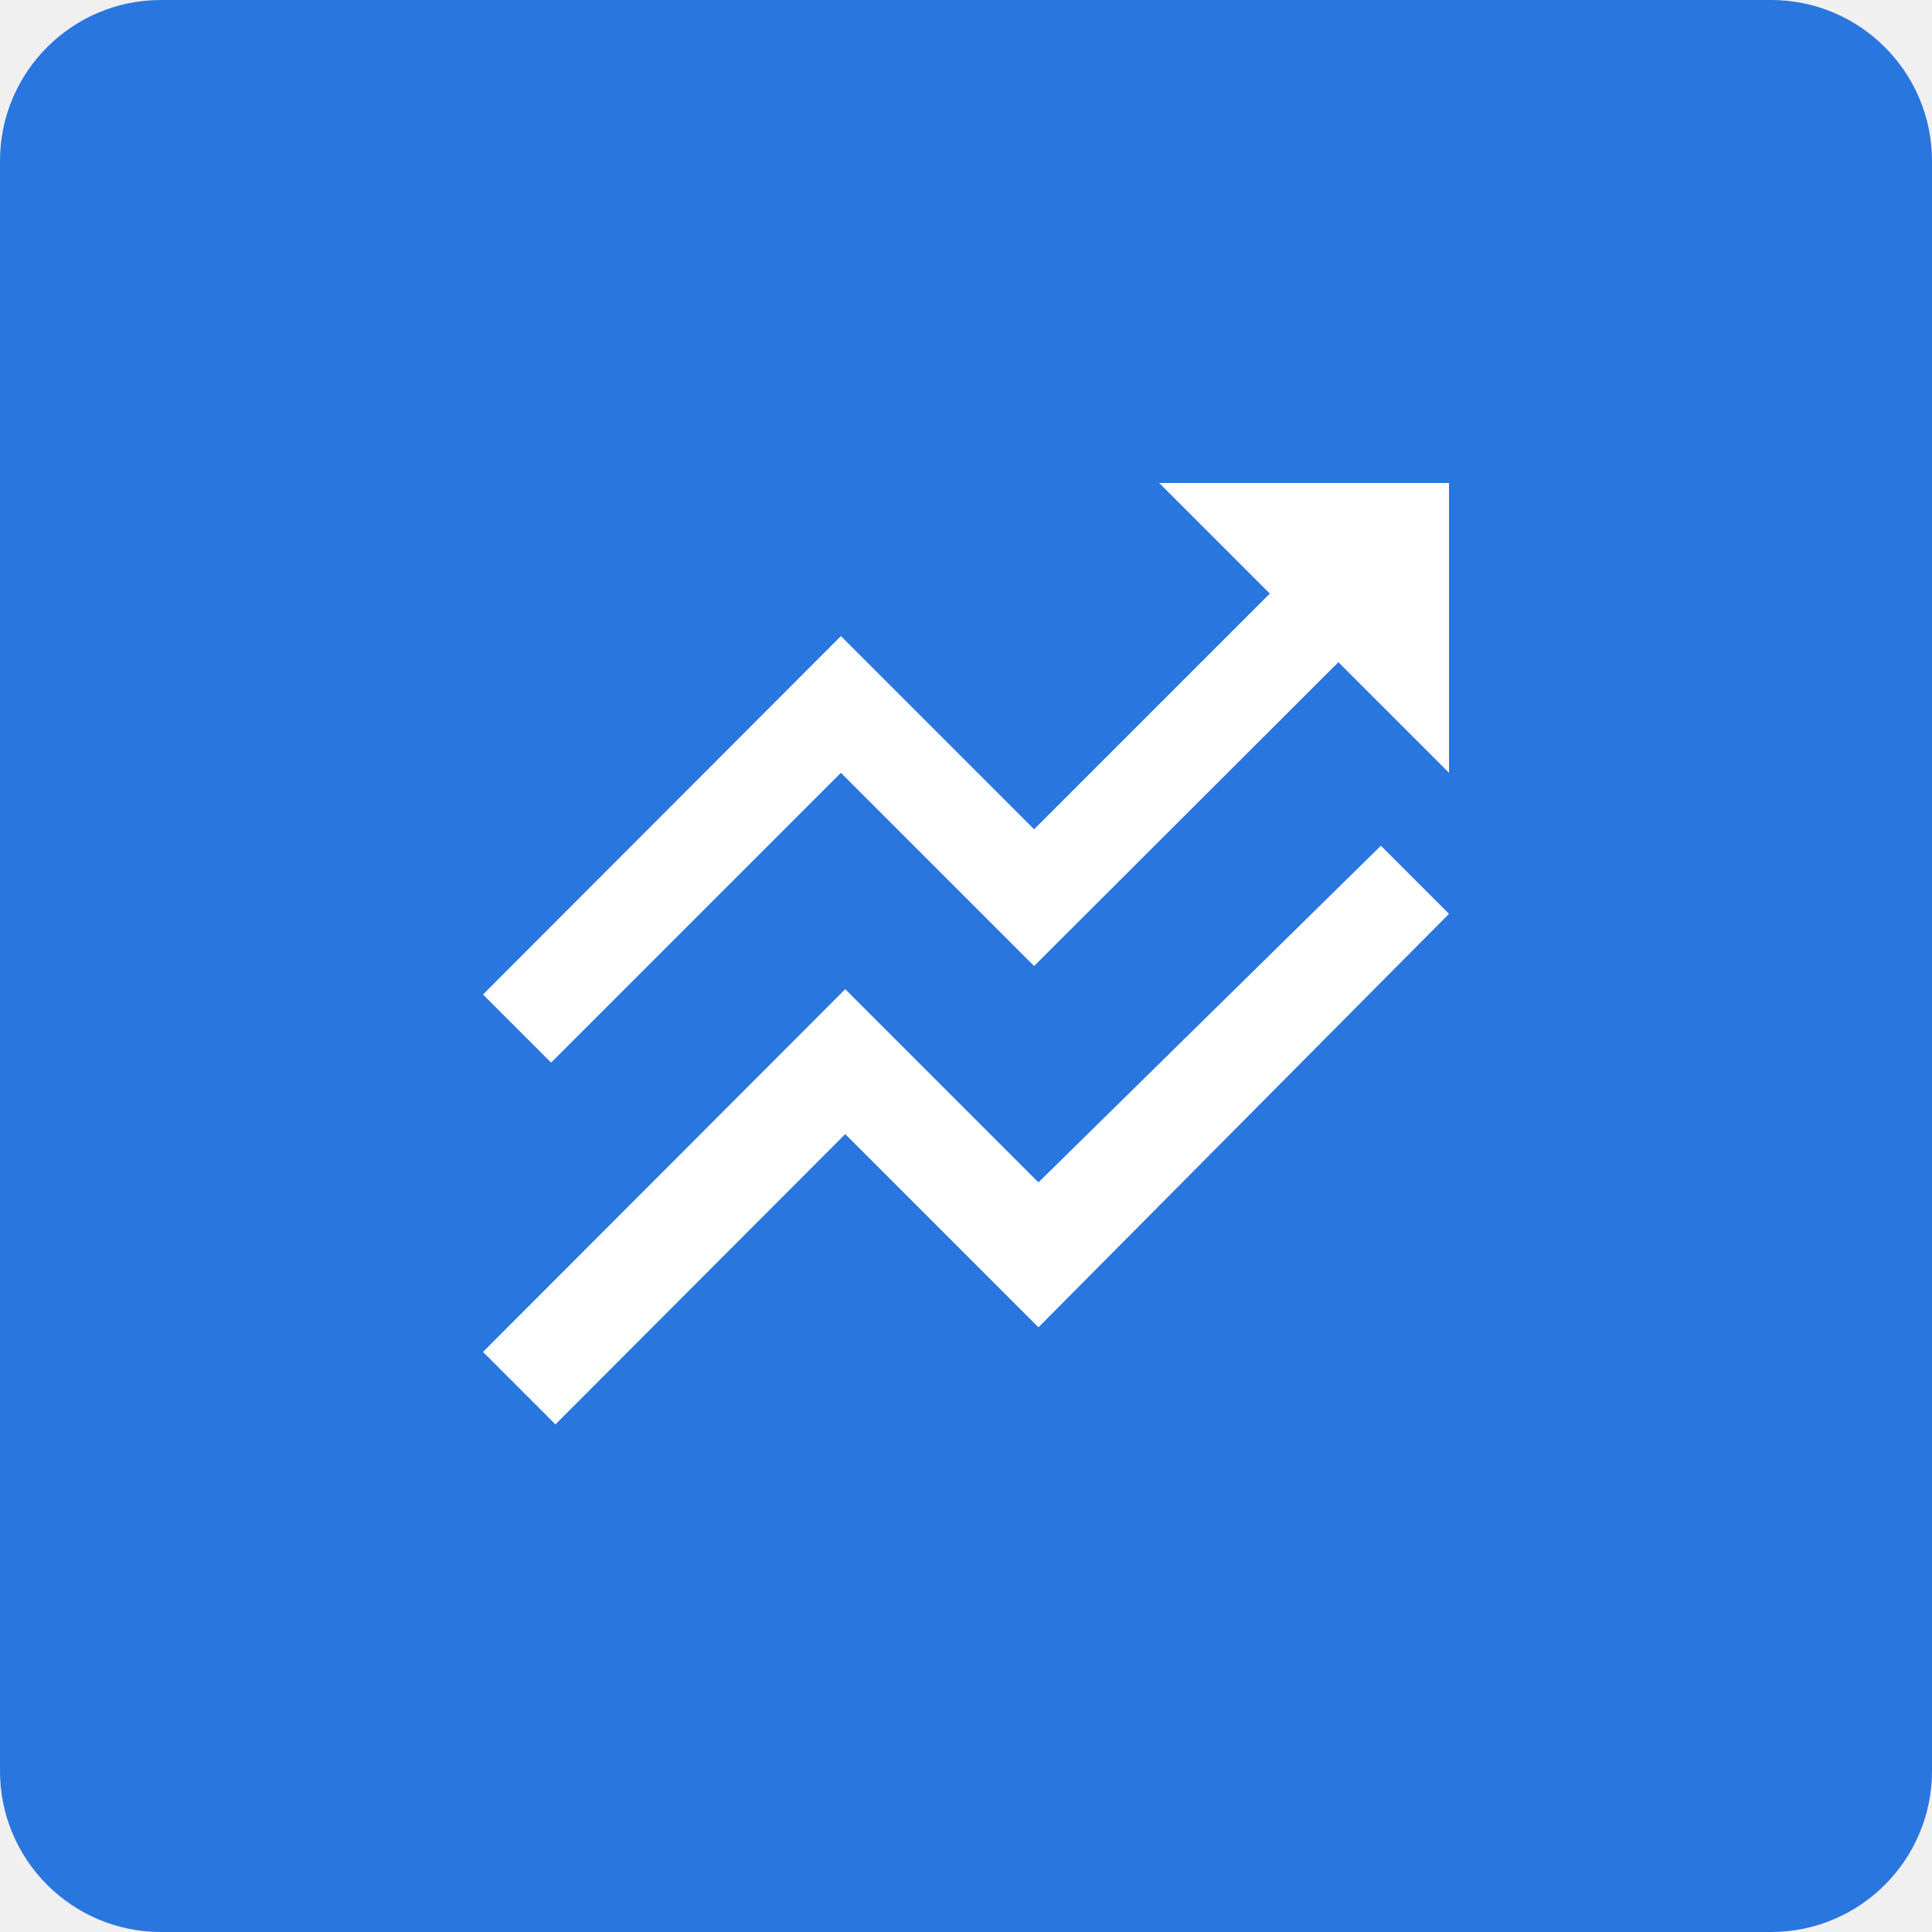
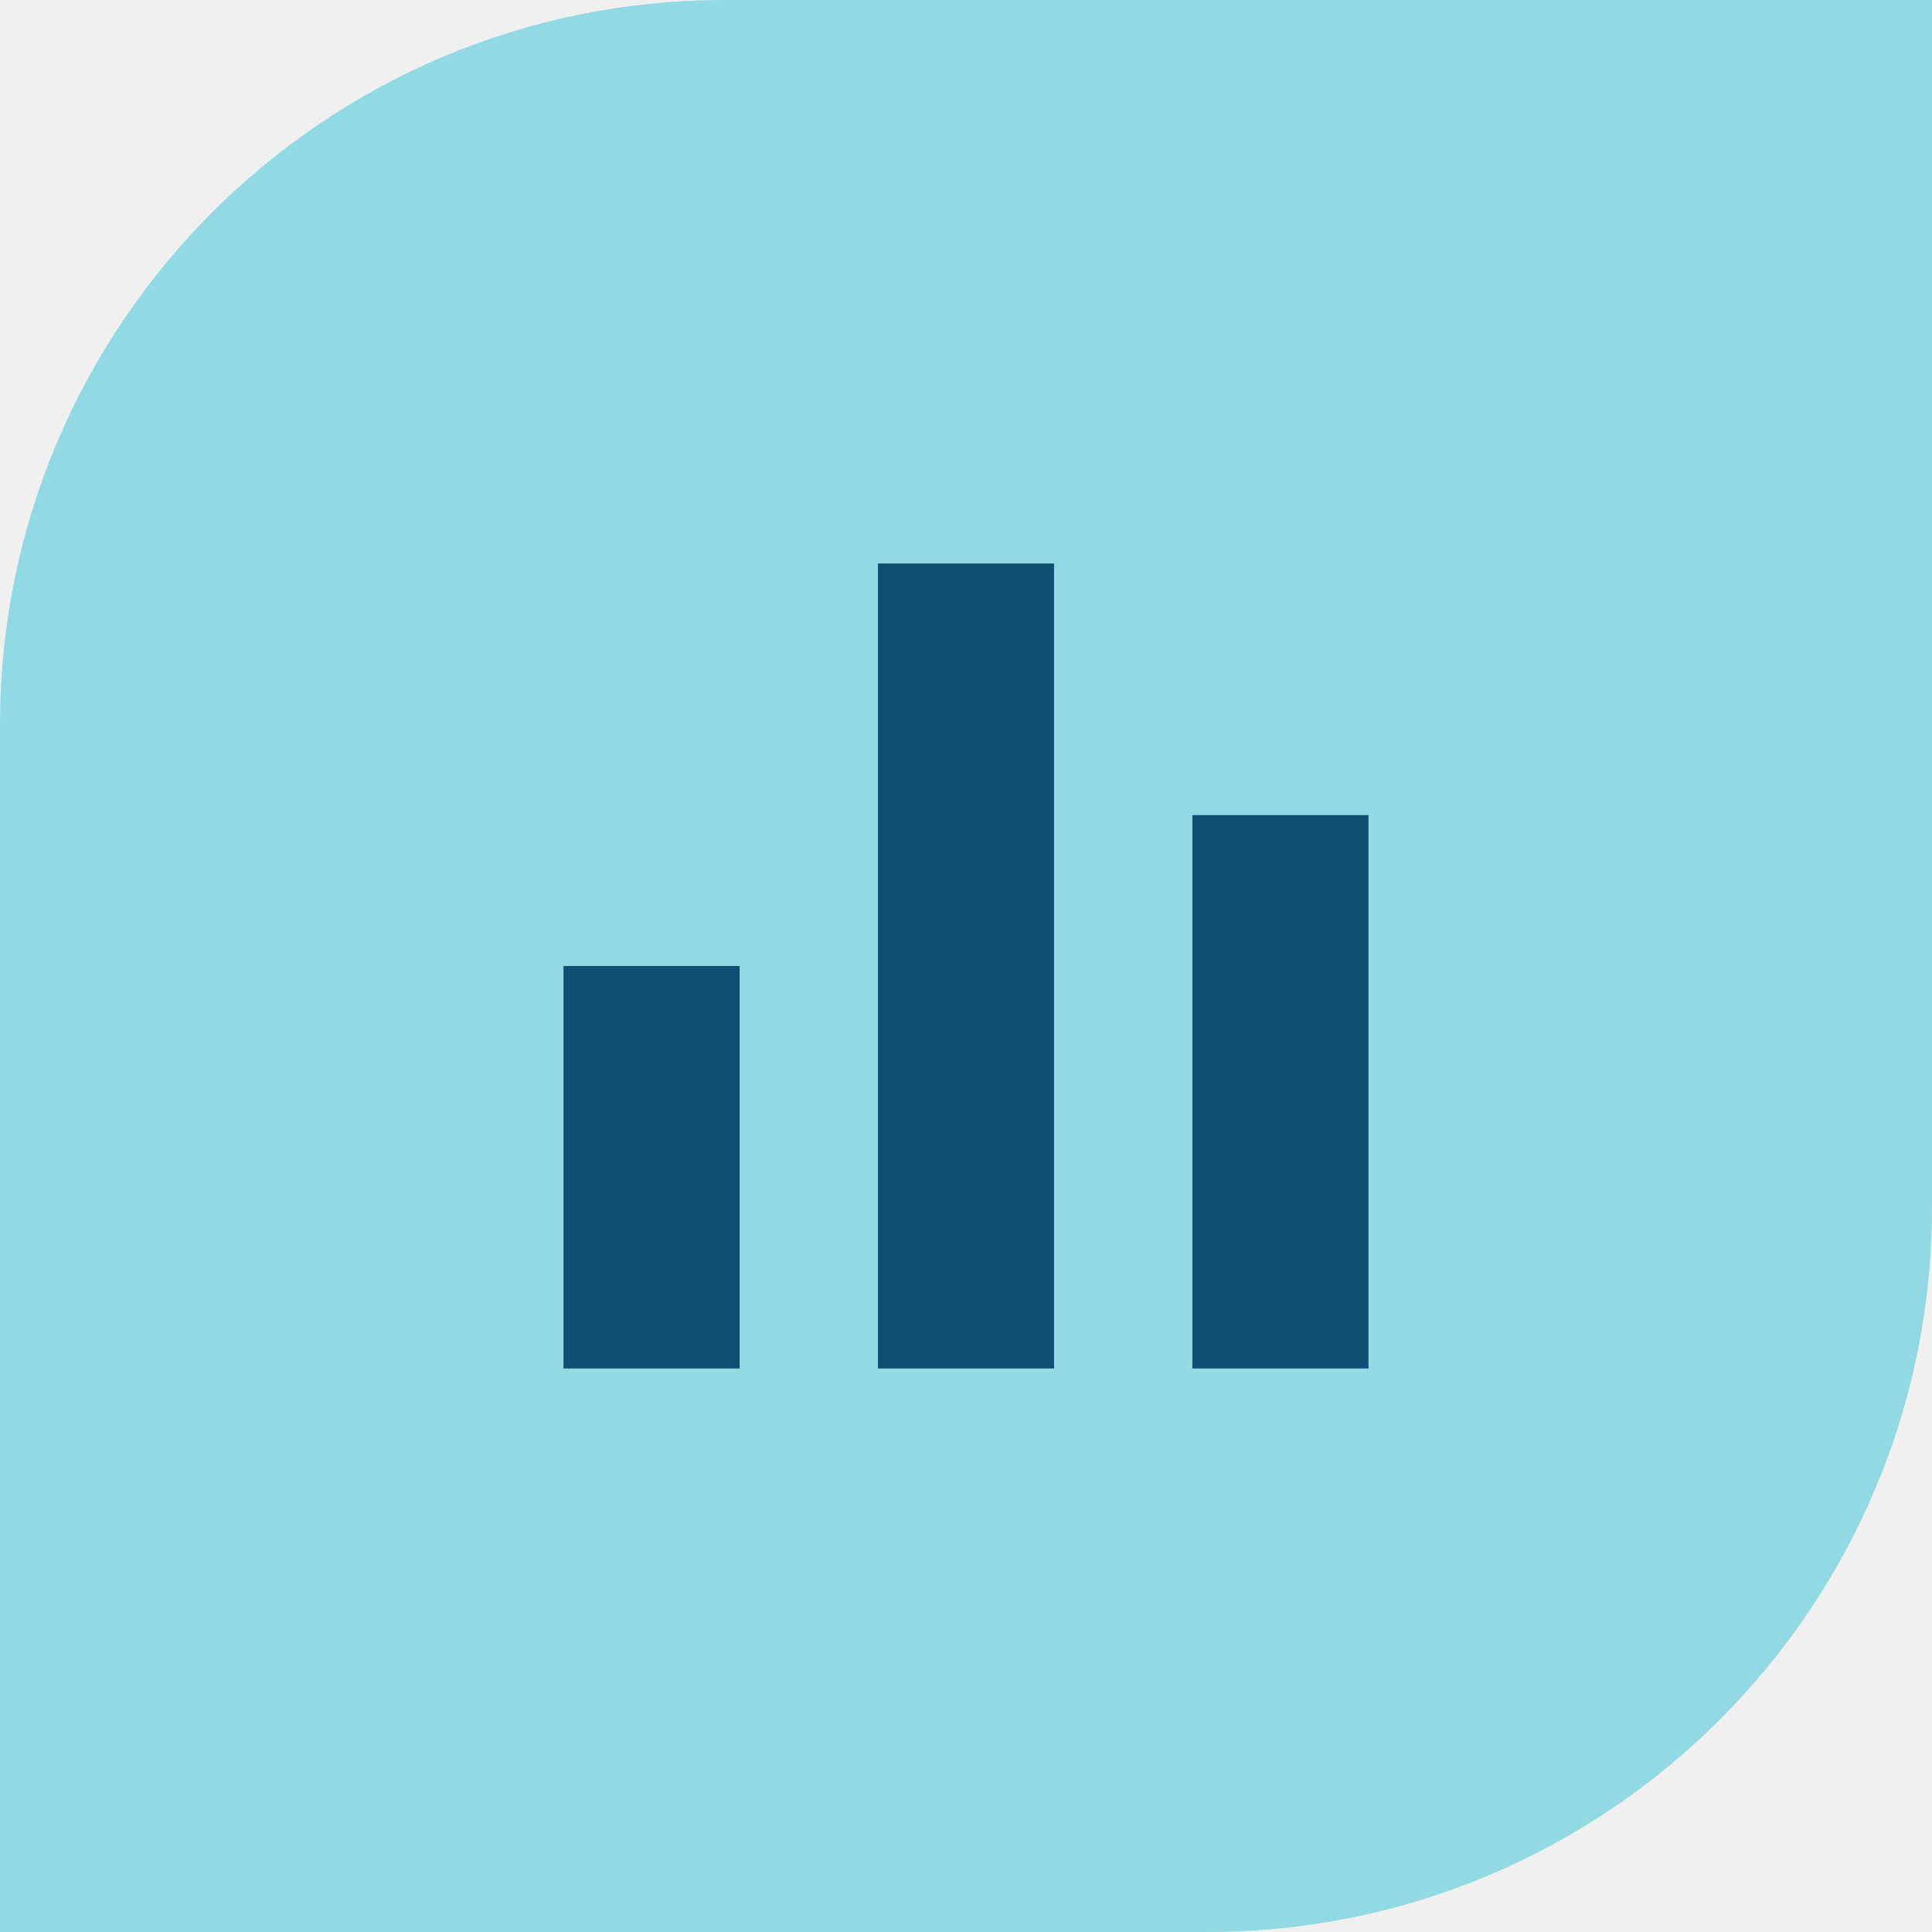
- <svg xmlns="http://www.w3.org/2000/svg" width="24" height="24" viewBox="0 0 24 24" fill="none">
-   <rect width="24" height="24" rx="2" fill="#2A76DF" />
-   <g clip-path="url(#clip0_834_1433)">
-     <path d="M6 16.794L10.5 12.288L12.9 14.688L17.154 10.506L18 11.352L12.9 16.488L10.5 14.088L6.9 17.694L6 16.794Z" fill="white" />
-     <path d="M14.4 6L15.774 7.374L12.846 10.302L10.446 7.902L6 12.354L6.846 13.2L10.446 9.6L12.846 12L16.626 8.226L18 9.6V6H14.4Z" fill="white" />
-   </g>
-   <defs>
-     <clipPath id="clip0_834_1433">
-       <rect width="16" height="16" fill="white" transform="translate(4 4)" />
-     </clipPath>
-   </defs>
+ <svg xmlns="http://www.w3.org/2000/svg" fill="none" viewBox="0 0 24 24" height="24" width="24">
+   <path fill="#91D9E3" d="M9 0H24V15C24 19.968 19.968 24 15 24H0V9C0 4.032 4.032 0 9 0Z" />
+   <path fill="#0F4F73" d="M7 17V12H9.188V17H7ZM10.906 17V7H13.094V17H10.906ZM14.812 17V10.125H17V17H14.812Z" />
</svg>
